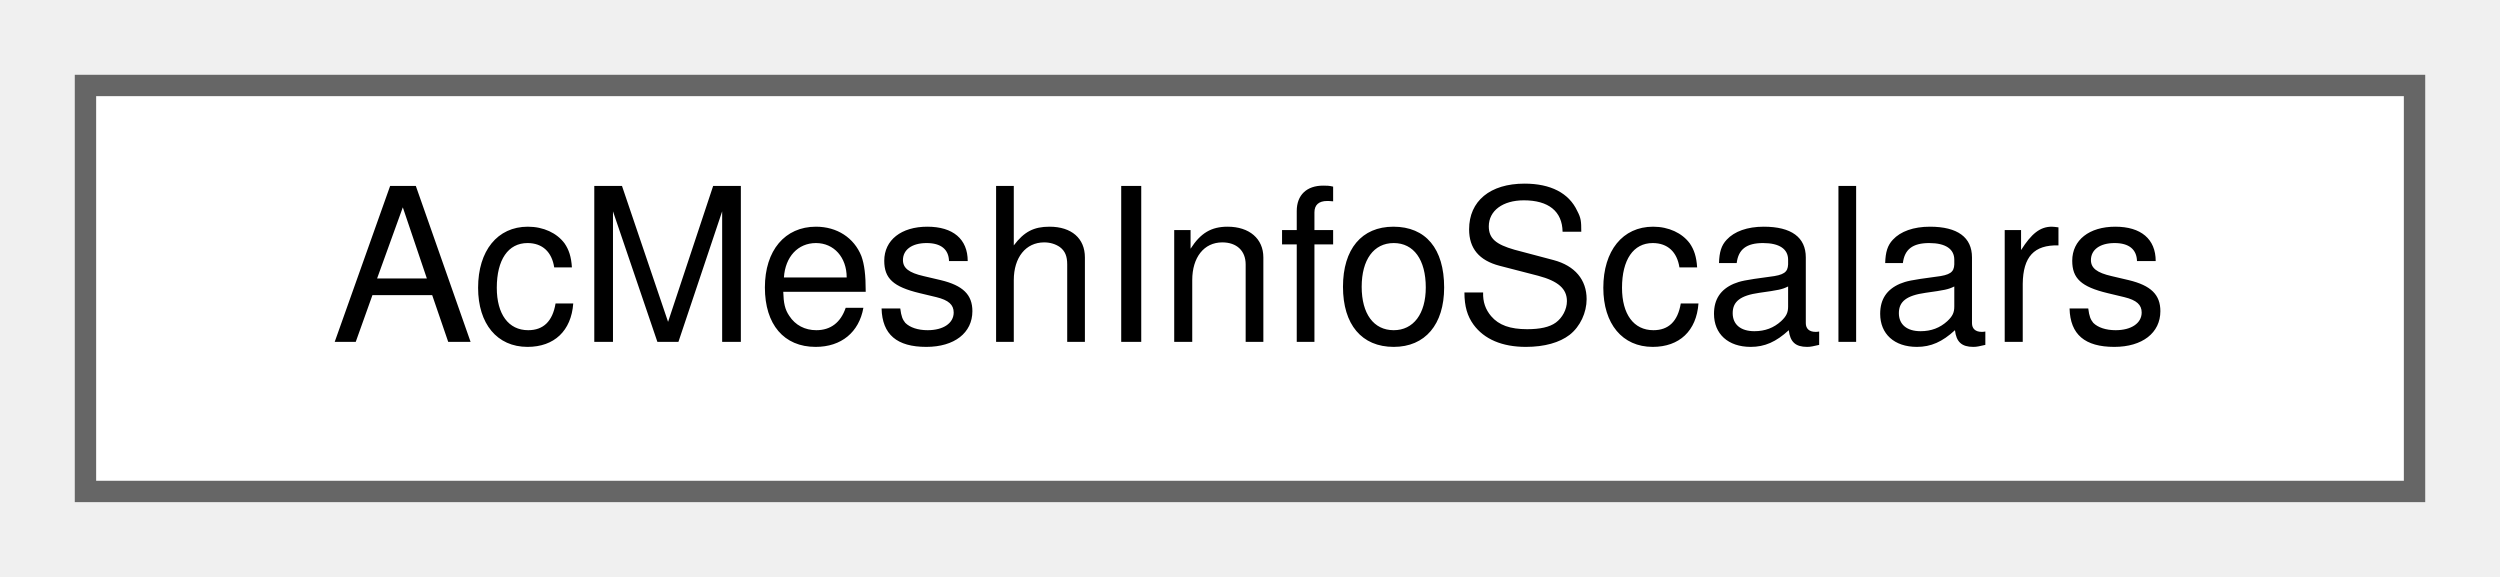
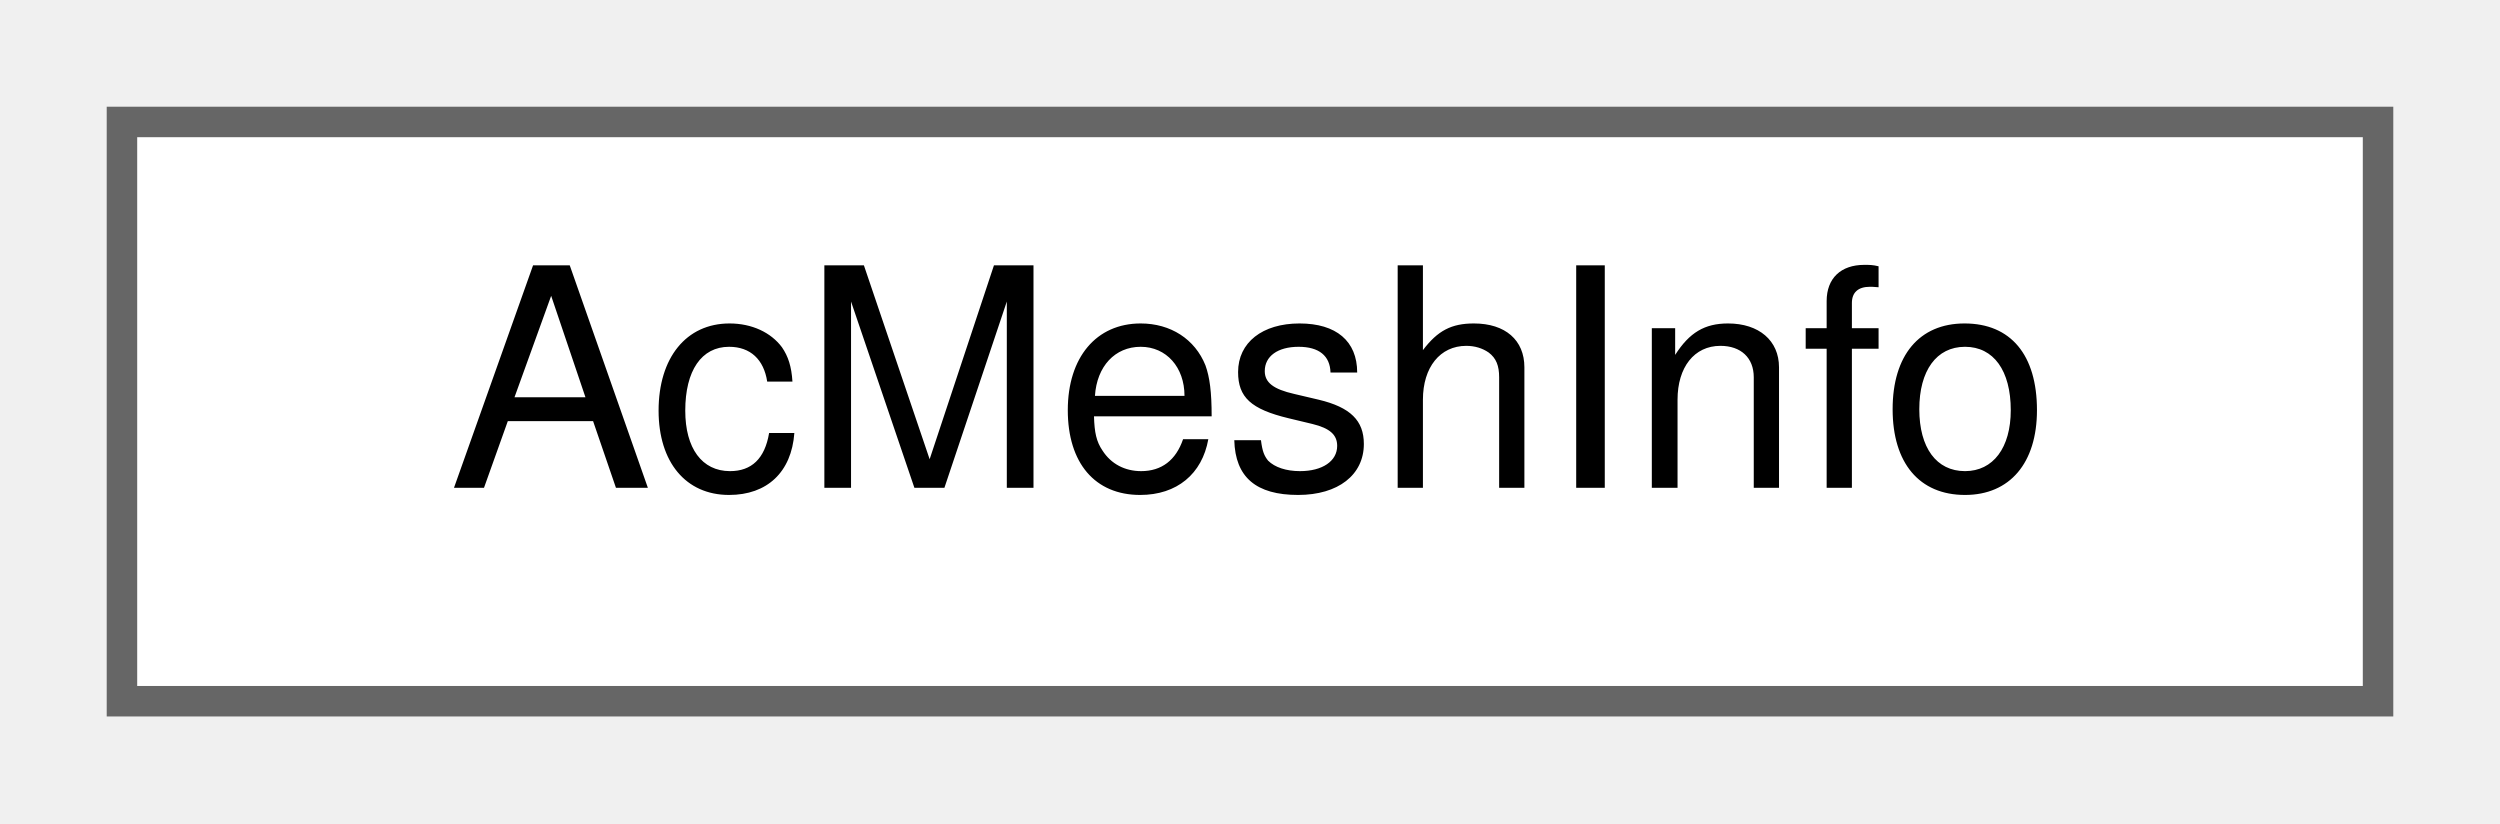
- <svg xmlns="http://www.w3.org/2000/svg" xmlns:xlink="http://www.w3.org/1999/xlink" width="117pt" height="27pt" viewBox="0.00 0.00 117.00 27.00">
+ <svg xmlns="http://www.w3.org/2000/svg" xmlns:xlink="http://www.w3.org/1999/xlink" width="82pt" height="27pt" viewBox="0.00 0.00 82.00 27.00">
  <g id="graph0" class="graph" transform="scale(1 1) rotate(0) translate(4 23)">
    <g id="Node000000" class="node">
      <g id="a_Node000000">
-         <a xlink:href="structAcMeshInfoScalars.html" target="_top" xlink:title=" ">
-           <polygon fill="white" stroke="#666666" points="109,-19 0,-19 0,0 109,0 109,-19" />
-           <text text-anchor="middle" x="54.5" y="-7" font-family="Helvetica,sans-Serif" font-size="10.00">AcMeshInfoScalars</text>
+         <a xlink:href="structAcMeshInfo.html" target="_top" xlink:title=" ">
+           <polygon fill="white" stroke="#666666" points="74,-19 0,-19 0,0 74,0 74,-19" />
+           <text text-anchor="middle" x="37" y="-7" font-family="Helvetica,sans-Serif" font-size="10.00">AcMeshInfo</text>
        </a>
      </g>
    </g>
  </g>
</svg>
